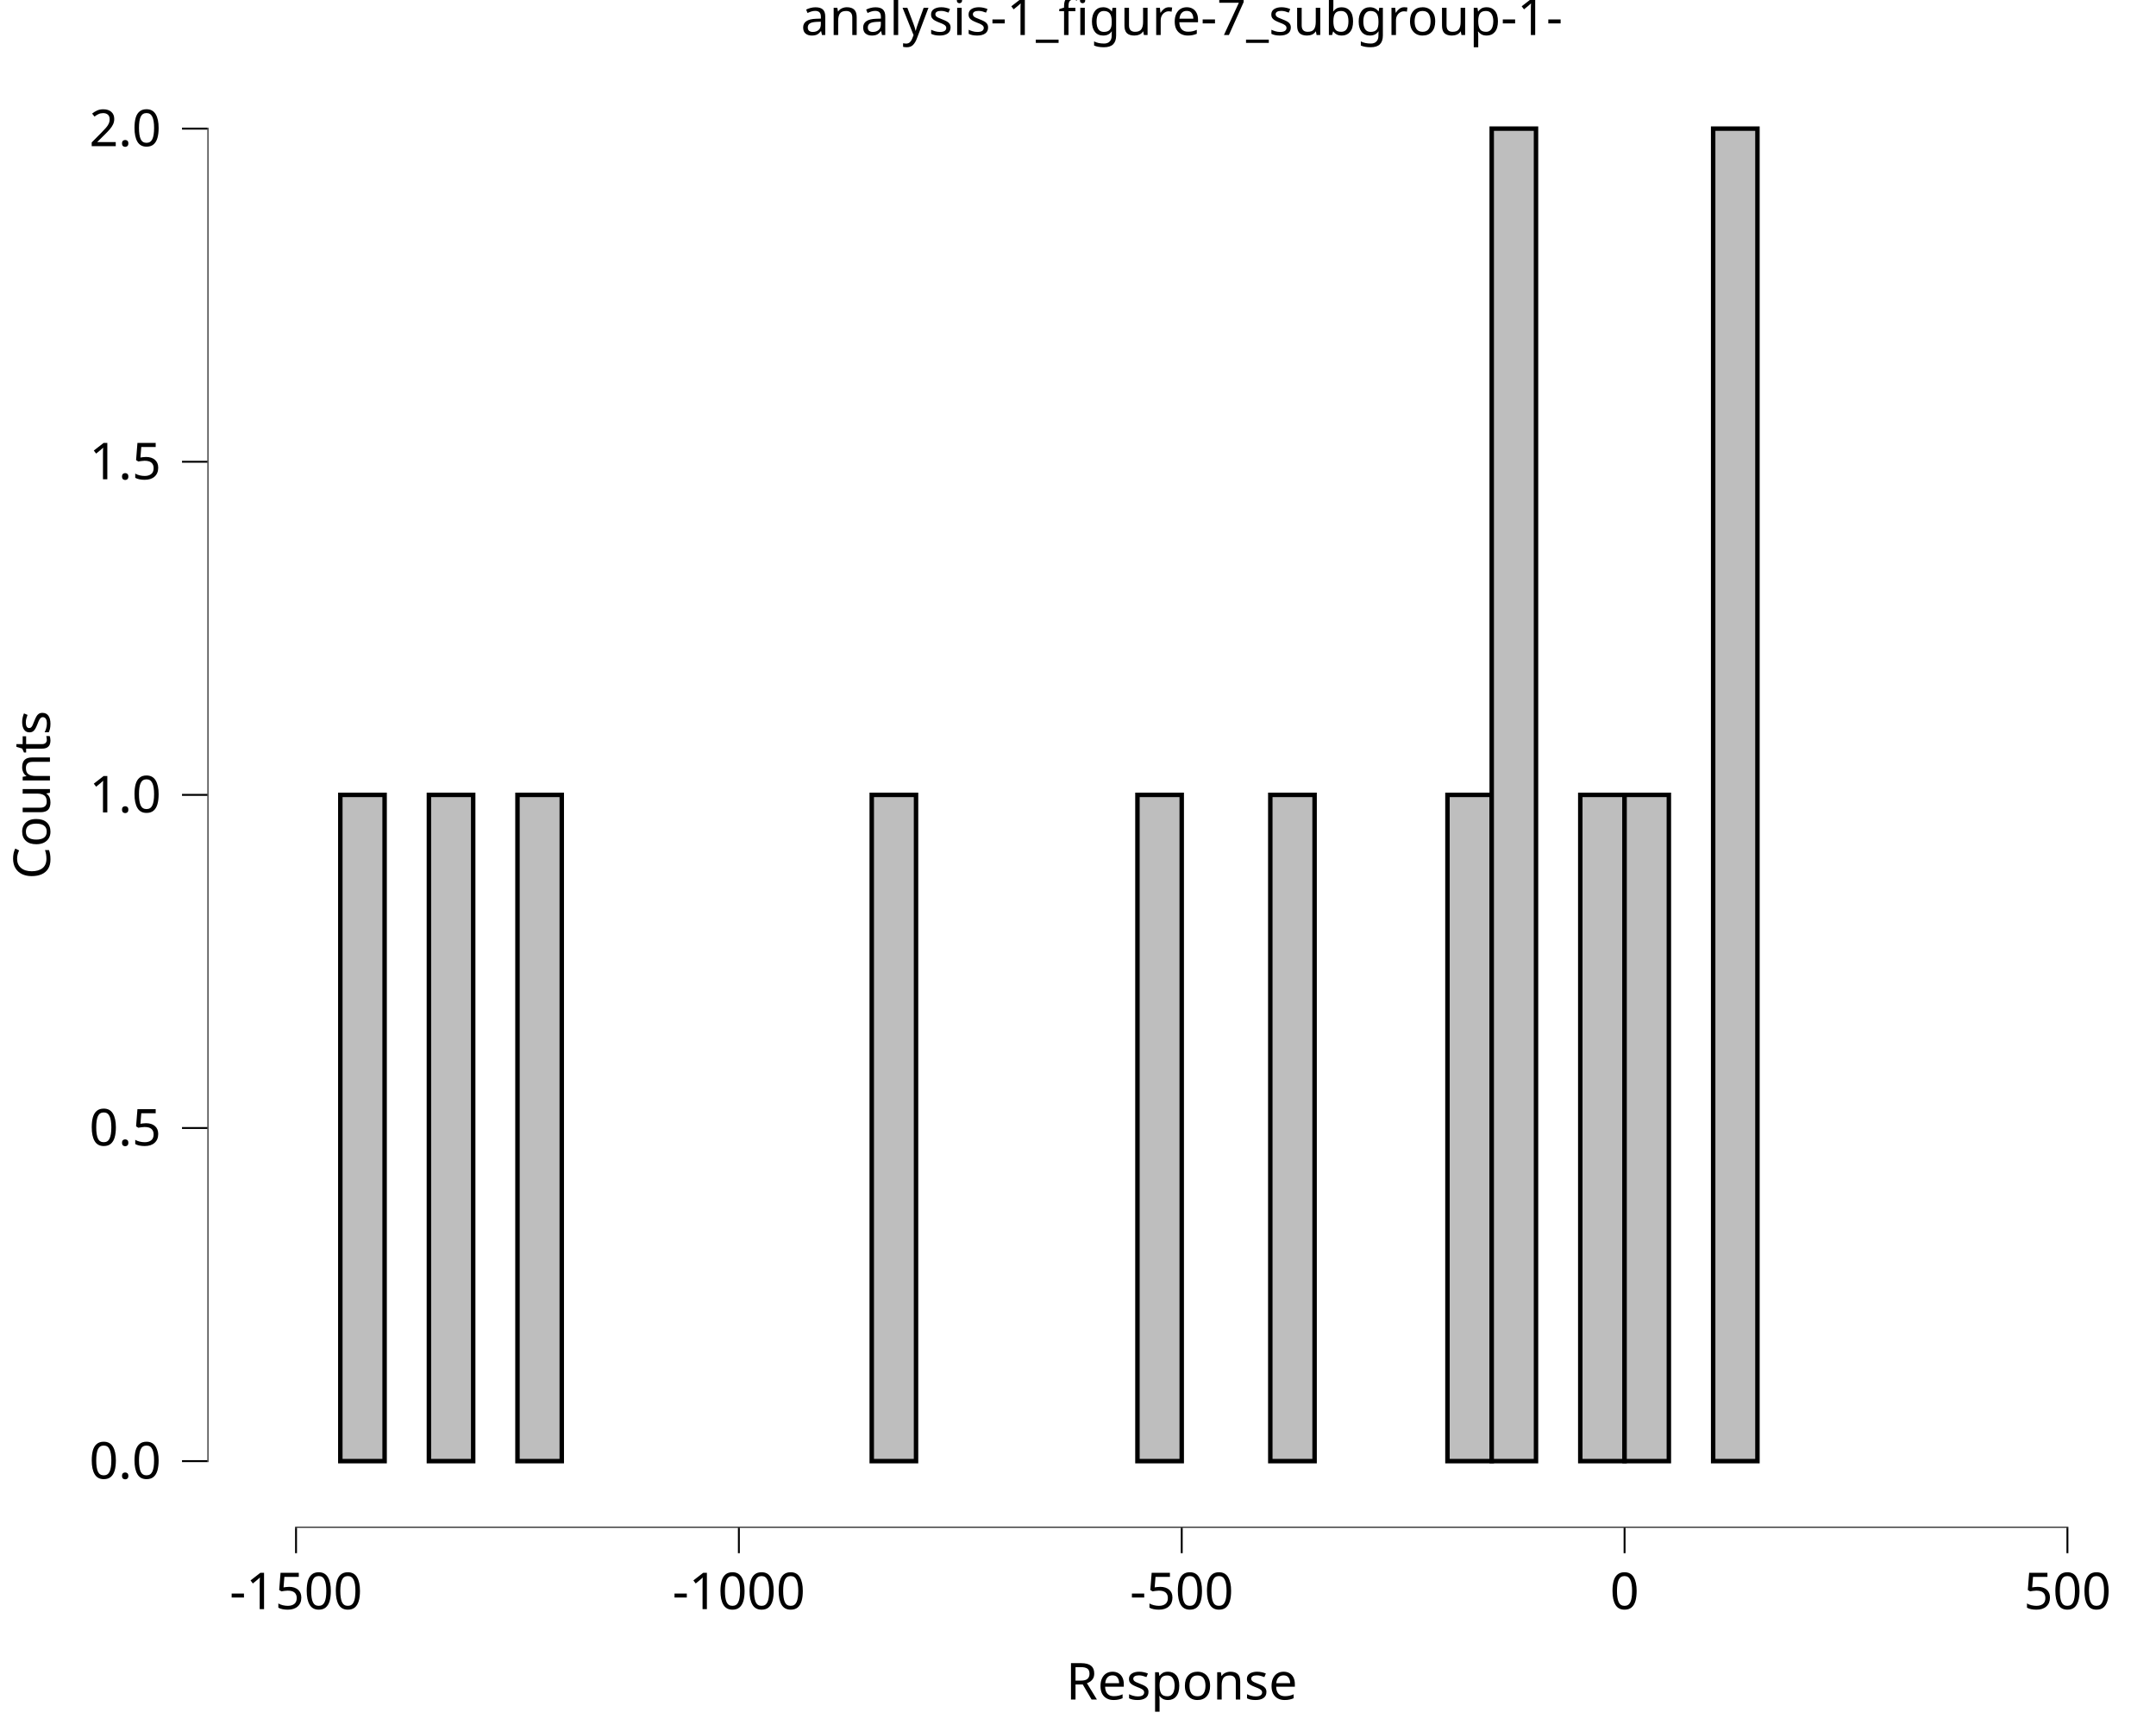
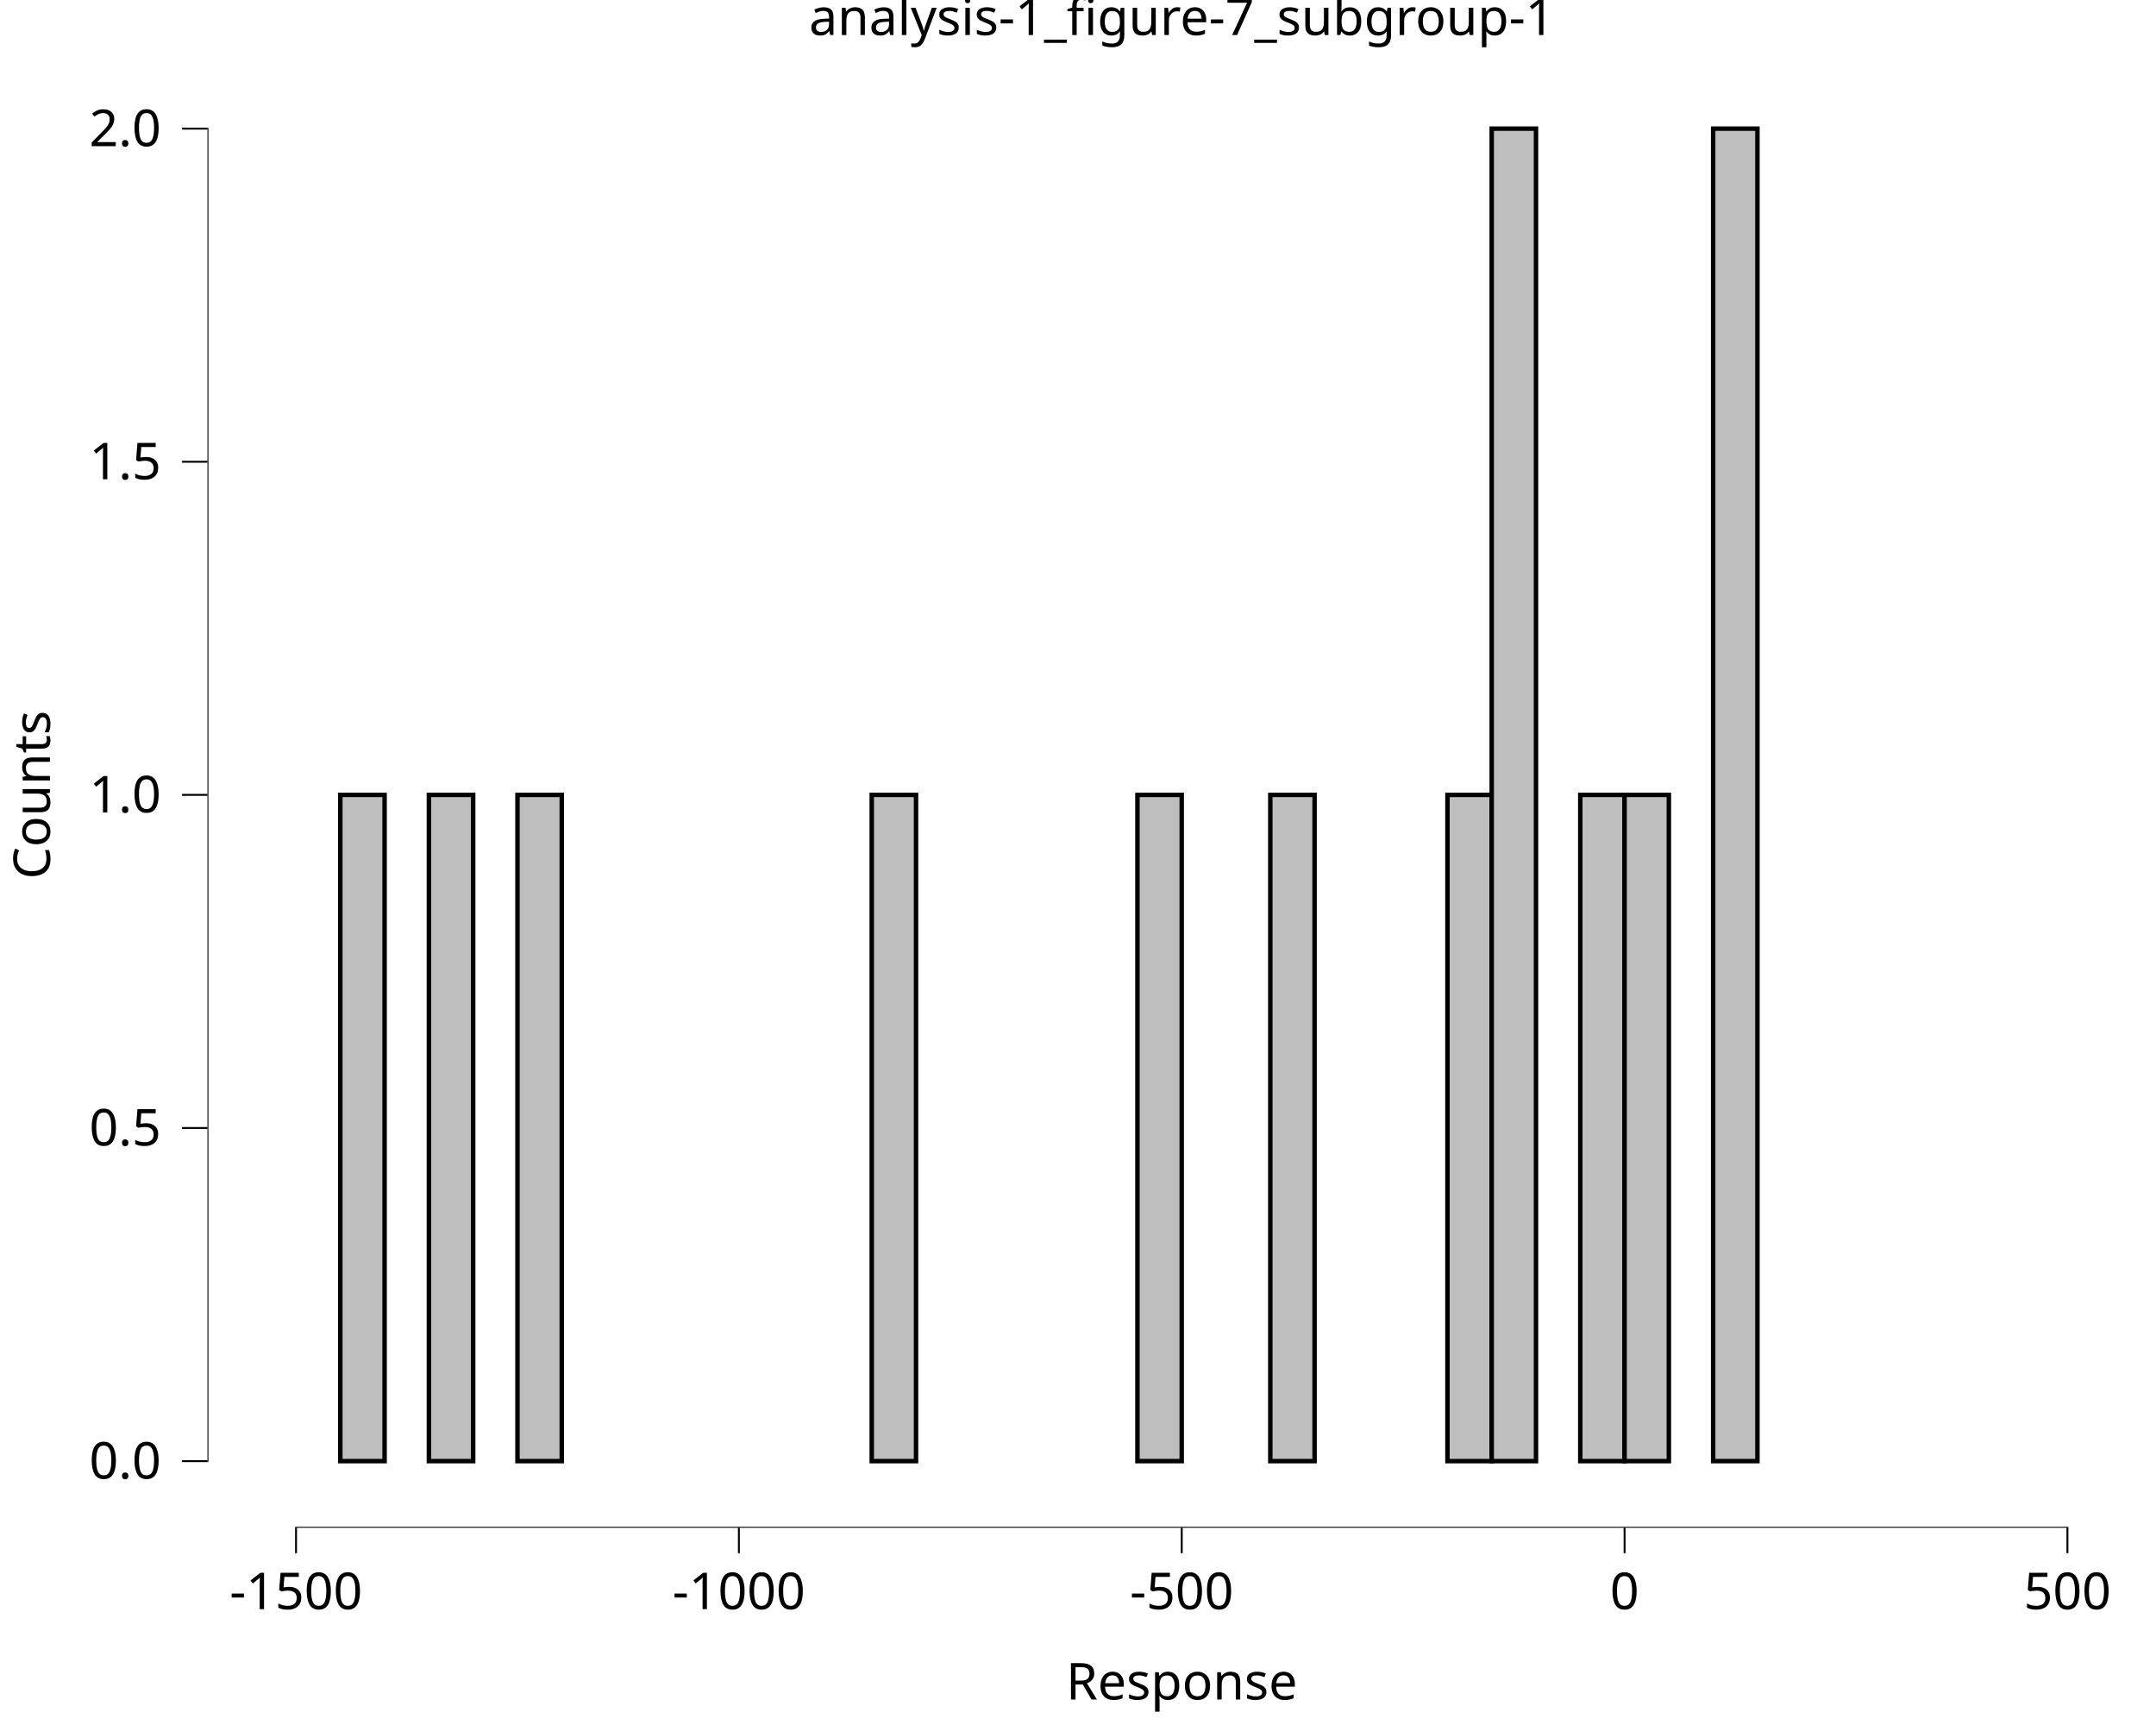
<svg xmlns="http://www.w3.org/2000/svg" class="svglite" data-engine-version="2.0" width="720.00pt" height="576.00pt" viewBox="0 0 720.00 576.00">
  <defs>
    <style type="text/css">
    .svglite line, .svglite polyline, .svglite polygon, .svglite path, .svglite rect, .svglite circle {
      fill: none;
      stroke: #000000;
      stroke-linecap: round;
      stroke-linejoin: round;
      stroke-miterlimit: 10.00;
    }
  </style>
  </defs>
  <rect width="100%" height="100%" style="stroke: none; fill: #FFFFFF;" />
  <defs>
    <clipPath id="cpMC4wMHw3MjAuMDB8MC4wMHw1NzYuMDA=">
      <rect x="0.00" y="0.00" width="720.00" height="576.00" />
    </clipPath>
  </defs>
  <g clip-path="url(#cpMC4wMHw3MjAuMDB8MC4wMHw1NzYuMDA=)">
    <rect x="-0" y="0.00" width="720.00" height="576.00" style="stroke-width: 10.67; stroke: none;" />
  </g>
  <defs>
    <clipPath id="cpNjkuMjh8NzIwLjAwfDIwLjcxfDUxMC4xNA==">
      <rect x="69.28" y="20.71" width="650.72" height="489.43" />
    </clipPath>
  </defs>
  <g clip-path="url(#cpNjkuMjh8NzIwLjAwfDIwLjcxfDUxMC4xNA==)">
    <rect x="69.28" y="20.71" width="650.72" height="489.43" style="stroke-width: 10.67; stroke: none;" />
    <rect x="113.65" y="265.42" width="14.79" height="222.47" style="stroke-width: 1.49; stroke-linecap: butt; stroke-linejoin: miter; fill: #BEBEBE;" />
    <rect x="128.44" y="487.89" width="14.79" height="0.00" style="stroke-width: 1.49; stroke-linecap: butt; stroke-linejoin: miter; fill: #BEBEBE;" />
    <rect x="143.23" y="265.42" width="14.79" height="222.47" style="stroke-width: 1.49; stroke-linecap: butt; stroke-linejoin: miter; fill: #BEBEBE;" />
    <rect x="158.02" y="487.89" width="14.79" height="0.00" style="stroke-width: 1.49; stroke-linecap: butt; stroke-linejoin: miter; fill: #BEBEBE;" />
    <rect x="172.81" y="265.42" width="14.79" height="222.47" style="stroke-width: 1.49; stroke-linecap: butt; stroke-linejoin: miter; fill: #BEBEBE;" />
    <rect x="187.60" y="487.89" width="14.79" height="0.00" style="stroke-width: 1.49; stroke-linecap: butt; stroke-linejoin: miter; fill: #BEBEBE;" />
    <rect x="202.38" y="487.89" width="14.79" height="0.00" style="stroke-width: 1.49; stroke-linecap: butt; stroke-linejoin: miter; fill: #BEBEBE;" />
    <rect x="217.17" y="487.89" width="14.79" height="0.00" style="stroke-width: 1.49; stroke-linecap: butt; stroke-linejoin: miter; fill: #BEBEBE;" />
    <rect x="231.96" y="487.89" width="14.79" height="0.00" style="stroke-width: 1.49; stroke-linecap: butt; stroke-linejoin: miter; fill: #BEBEBE;" />
    <rect x="246.75" y="487.89" width="14.79" height="0.00" style="stroke-width: 1.49; stroke-linecap: butt; stroke-linejoin: miter; fill: #BEBEBE;" />
    <rect x="261.54" y="487.89" width="14.79" height="0.00" style="stroke-width: 1.49; stroke-linecap: butt; stroke-linejoin: miter; fill: #BEBEBE;" />
    <rect x="276.33" y="487.89" width="14.79" height="0.00" style="stroke-width: 1.49; stroke-linecap: butt; stroke-linejoin: miter; fill: #BEBEBE;" />
    <rect x="291.12" y="265.42" width="14.79" height="222.47" style="stroke-width: 1.49; stroke-linecap: butt; stroke-linejoin: miter; fill: #BEBEBE;" />
    <rect x="305.91" y="487.89" width="14.79" height="0.00" style="stroke-width: 1.49; stroke-linecap: butt; stroke-linejoin: miter; fill: #BEBEBE;" />
    <rect x="320.70" y="487.89" width="14.79" height="0.00" style="stroke-width: 1.49; stroke-linecap: butt; stroke-linejoin: miter; fill: #BEBEBE;" />
    <rect x="335.49" y="487.89" width="14.79" height="0.00" style="stroke-width: 1.49; stroke-linecap: butt; stroke-linejoin: miter; fill: #BEBEBE;" />
    <rect x="350.27" y="487.89" width="14.79" height="0.00" style="stroke-width: 1.49; stroke-linecap: butt; stroke-linejoin: miter; fill: #BEBEBE;" />
    <rect x="365.06" y="487.89" width="14.79" height="0.00" style="stroke-width: 1.49; stroke-linecap: butt; stroke-linejoin: miter; fill: #BEBEBE;" />
    <rect x="379.85" y="265.42" width="14.79" height="222.47" style="stroke-width: 1.49; stroke-linecap: butt; stroke-linejoin: miter; fill: #BEBEBE;" />
    <rect x="394.64" y="487.89" width="14.79" height="0.00" style="stroke-width: 1.49; stroke-linecap: butt; stroke-linejoin: miter; fill: #BEBEBE;" />
    <rect x="409.43" y="487.89" width="14.79" height="0.00" style="stroke-width: 1.49; stroke-linecap: butt; stroke-linejoin: miter; fill: #BEBEBE;" />
    <rect x="424.22" y="265.42" width="14.79" height="222.47" style="stroke-width: 1.49; stroke-linecap: butt; stroke-linejoin: miter; fill: #BEBEBE;" />
    <rect x="439.01" y="487.89" width="14.79" height="0.00" style="stroke-width: 1.49; stroke-linecap: butt; stroke-linejoin: miter; fill: #BEBEBE;" />
    <rect x="453.80" y="487.89" width="14.79" height="0.00" style="stroke-width: 1.49; stroke-linecap: butt; stroke-linejoin: miter; fill: #BEBEBE;" />
    <rect x="468.59" y="487.89" width="14.79" height="0.00" style="stroke-width: 1.49; stroke-linecap: butt; stroke-linejoin: miter; fill: #BEBEBE;" />
    <rect x="483.38" y="265.42" width="14.79" height="222.47" style="stroke-width: 1.49; stroke-linecap: butt; stroke-linejoin: miter; fill: #BEBEBE;" />
    <rect x="498.16" y="42.95" width="14.79" height="444.94" style="stroke-width: 1.49; stroke-linecap: butt; stroke-linejoin: miter; fill: #BEBEBE;" />
    <rect x="512.95" y="487.89" width="14.79" height="0.00" style="stroke-width: 1.49; stroke-linecap: butt; stroke-linejoin: miter; fill: #BEBEBE;" />
    <rect x="527.74" y="265.42" width="14.79" height="222.47" style="stroke-width: 1.49; stroke-linecap: butt; stroke-linejoin: miter; fill: #BEBEBE;" />
    <rect x="542.53" y="265.42" width="14.79" height="222.47" style="stroke-width: 1.49; stroke-linecap: butt; stroke-linejoin: miter; fill: #BEBEBE;" />
    <rect x="557.32" y="487.89" width="14.79" height="0.00" style="stroke-width: 1.49; stroke-linecap: butt; stroke-linejoin: miter; fill: #BEBEBE;" />
    <rect x="572.11" y="42.95" width="14.79" height="444.94" style="stroke-width: 1.49; stroke-linecap: butt; stroke-linejoin: miter; fill: #BEBEBE;" />
    <line x1="98.54" y1="510.14" x2="690.74" y2="510.14" style="stroke-width: 0.64; stroke-linecap: butt;" />
    <line x1="69.28" y1="488.21" x2="69.28" y2="42.64" style="stroke-width: 0.64; stroke-linecap: butt;" />
    <rect x="69.28" y="20.71" width="650.72" height="489.43" style="stroke-width: 0.00; stroke: none;" />
  </g>
  <g clip-path="url(#cpMC4wMHw3MjAuMDB8MC4wMHw1NzYuMDA=)">
    <polyline points="69.28,510.14 69.28,20.71 " style="stroke-width: 0.00; stroke: none; stroke-linecap: butt;" />
    <text x="53.81" y="493.74" text-anchor="end" style="font-size: 17.00px; font-family: sans;" textLength="23.63px" lengthAdjust="spacingAndGlyphs">0.0</text>
    <text x="53.81" y="382.51" text-anchor="end" style="font-size: 17.00px; font-family: sans;" textLength="23.63px" lengthAdjust="spacingAndGlyphs">0.5</text>
    <text x="53.81" y="271.27" text-anchor="end" style="font-size: 17.00px; font-family: sans;" textLength="23.63px" lengthAdjust="spacingAndGlyphs">1.0</text>
    <text x="53.81" y="160.04" text-anchor="end" style="font-size: 17.00px; font-family: sans;" textLength="23.63px" lengthAdjust="spacingAndGlyphs">1.5</text>
    <text x="53.81" y="48.80" text-anchor="end" style="font-size: 17.00px; font-family: sans;" textLength="23.63px" lengthAdjust="spacingAndGlyphs">2.0</text>
    <polyline points="60.78,487.89 69.28,487.89 " style="stroke-width: 0.64; stroke-linecap: butt;" />
    <polyline points="60.78,376.66 69.28,376.66 " style="stroke-width: 0.64; stroke-linecap: butt;" />
    <polyline points="60.78,265.42 69.28,265.42 " style="stroke-width: 0.64; stroke-linecap: butt;" />
    <polyline points="60.78,154.19 69.28,154.19 " style="stroke-width: 0.64; stroke-linecap: butt;" />
    <polyline points="60.78,42.95 69.28,42.95 " style="stroke-width: 0.64; stroke-linecap: butt;" />
    <polyline points="69.28,510.14 720.00,510.14 " style="stroke-width: 0.00; stroke: none; stroke-linecap: butt;" />
    <polyline points="98.86,518.64 98.86,510.14 " style="stroke-width: 0.64; stroke-linecap: butt;" />
    <polyline points="246.75,518.64 246.75,510.14 " style="stroke-width: 0.64; stroke-linecap: butt;" />
    <polyline points="394.64,518.64 394.64,510.14 " style="stroke-width: 0.64; stroke-linecap: butt;" />
    <polyline points="542.53,518.64 542.53,510.14 " style="stroke-width: 0.64; stroke-linecap: butt;" />
    <polyline points="690.42,518.64 690.42,510.14 " style="stroke-width: 0.64; stroke-linecap: butt;" />
    <text x="98.86" y="537.32" text-anchor="middle" style="font-size: 17.00px; font-family: sans;" textLength="43.48px" lengthAdjust="spacingAndGlyphs">-1500</text>
    <text x="246.75" y="537.32" text-anchor="middle" style="font-size: 17.00px; font-family: sans;" textLength="43.48px" lengthAdjust="spacingAndGlyphs">-1000</text>
    <text x="394.64" y="537.32" text-anchor="middle" style="font-size: 17.00px; font-family: sans;" textLength="34.03px" lengthAdjust="spacingAndGlyphs">-500</text>
    <text x="542.53" y="537.32" text-anchor="middle" style="font-size: 17.00px; font-family: sans;" textLength="9.46px" lengthAdjust="spacingAndGlyphs">0</text>
    <text x="690.42" y="537.32" text-anchor="middle" style="font-size: 17.00px; font-family: sans;" textLength="28.37px" lengthAdjust="spacingAndGlyphs">500</text>
    <text x="394.64" y="567.49" text-anchor="middle" style="font-size: 17.00px; font-family: sans;" textLength="76.57px" lengthAdjust="spacingAndGlyphs">Response</text>
    <text transform="translate(16.68,265.42) rotate(-90)" text-anchor="middle" style="font-size: 17.00px; font-family: sans;" textLength="53.88px" lengthAdjust="spacingAndGlyphs">Counts</text>
-     <text x="394.64" y="11.70" text-anchor="middle" style="font-size: 17.00px; font-family: sans;" textLength="244.78px" lengthAdjust="spacingAndGlyphs">analysis-1_figure-7_subgroup-1-</text>
+     <text x="394.64" y="11.70" text-anchor="middle" style="font-size: 17.00px; font-family: sans;" textLength="239.12px" lengthAdjust="spacingAndGlyphs">analysis-1_figure-7_subgroup-1</text>
  </g>
</svg>
